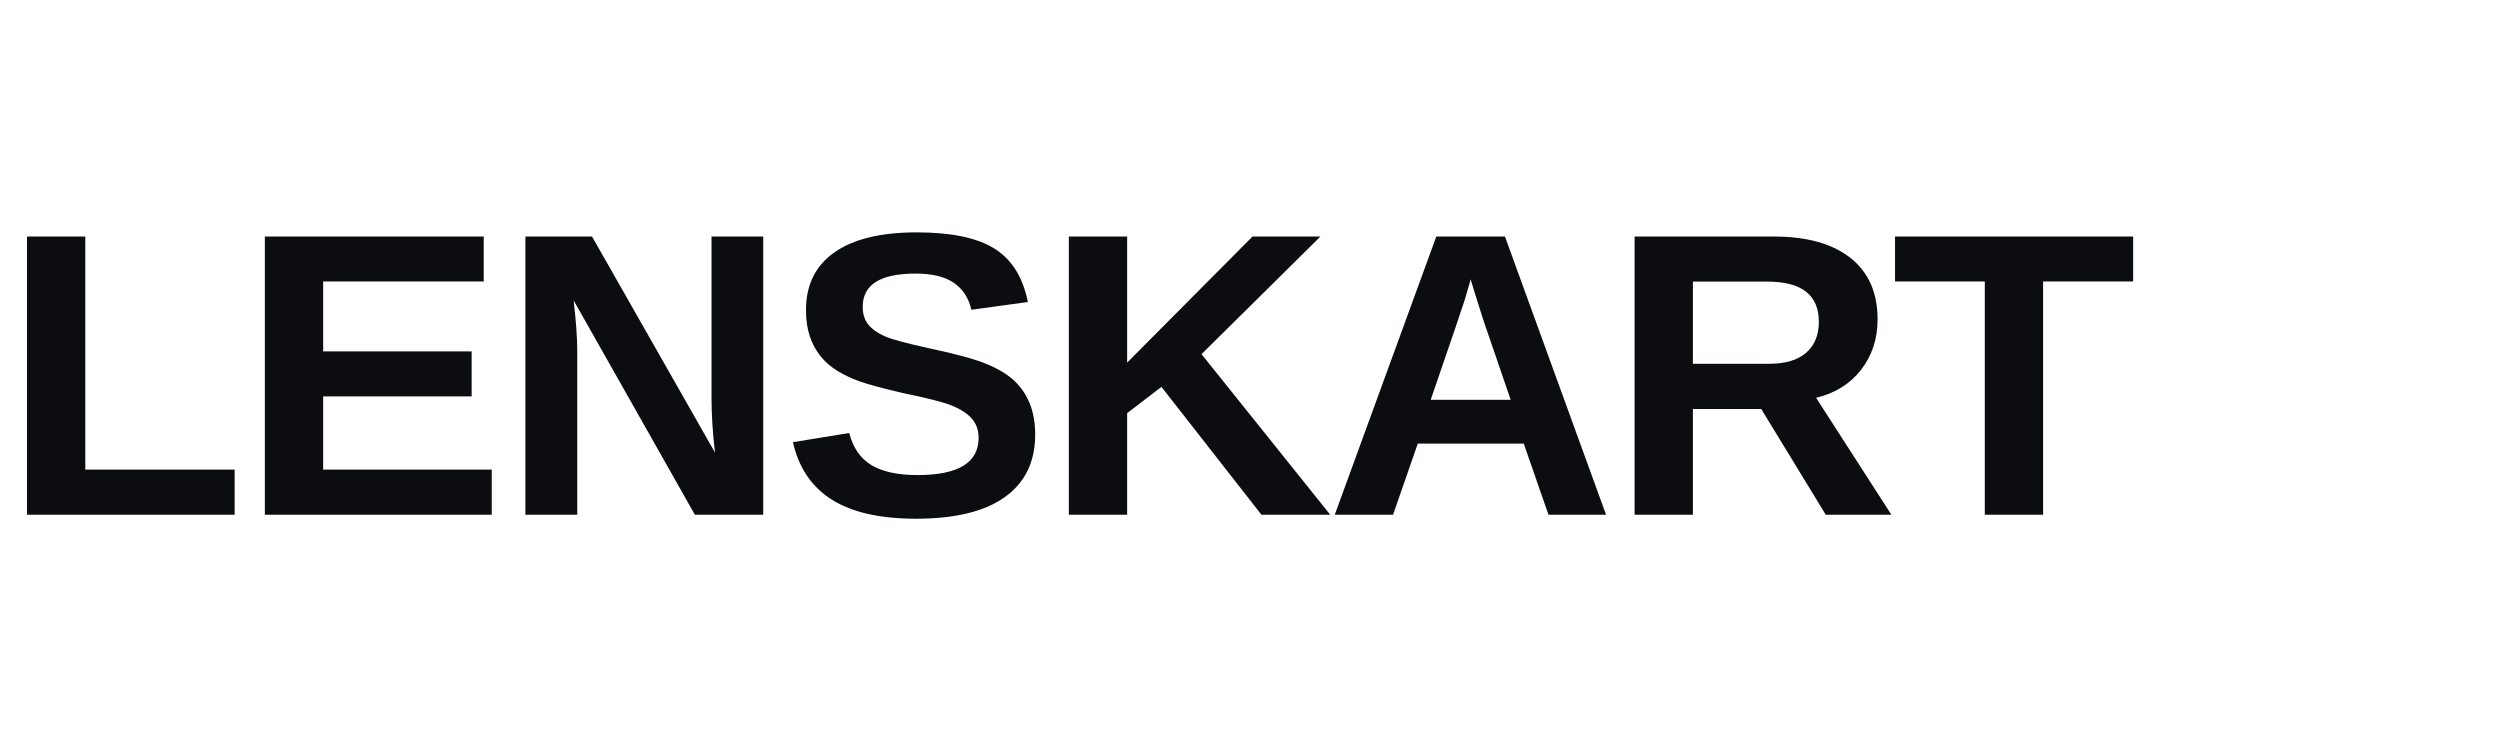
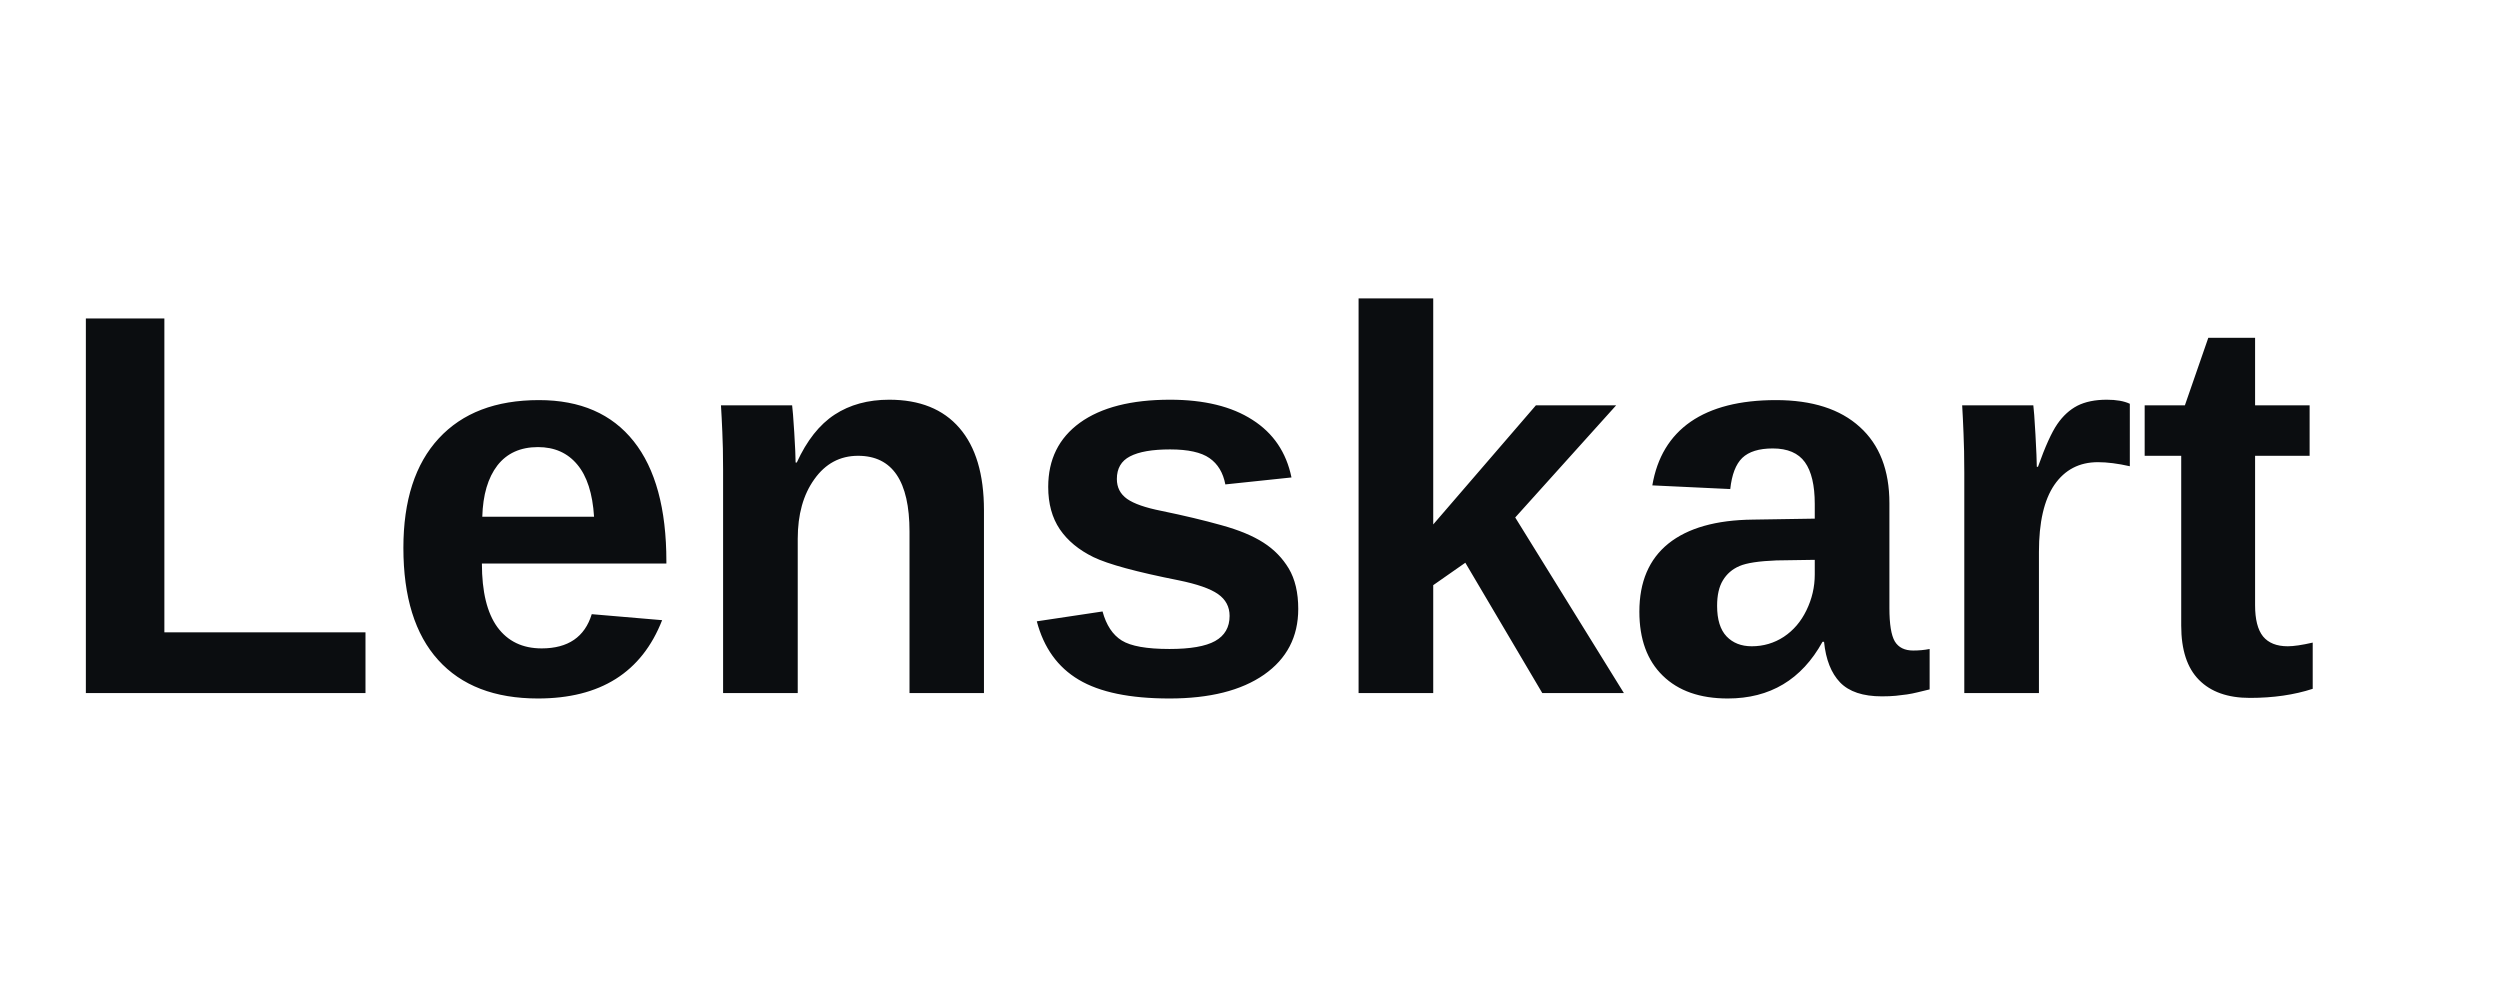
- <svg xmlns="http://www.w3.org/2000/svg" width="272" height="80" viewBox="0 0 272 80">
-   <text x="0" y="56" font-family="Arial, Helvetica, sans-serif" font-size="44" font-weight="800" letter-spacing="-1" fill="#0B0D10">LENSKART</text>
+ <svg xmlns="http://www.w3.org/2000/svg" width="202" height="80" viewBox="0 0 202 80">
+   <text x="4" y="56" textLength="194" lengthAdjust="spacingAndGlyphs" font-family="'Trebuchet MS', Arial, sans-serif" font-size="44" font-weight="700" letter-spacing="0" fill="#0B0D10">Lenskart</text>
</svg>
